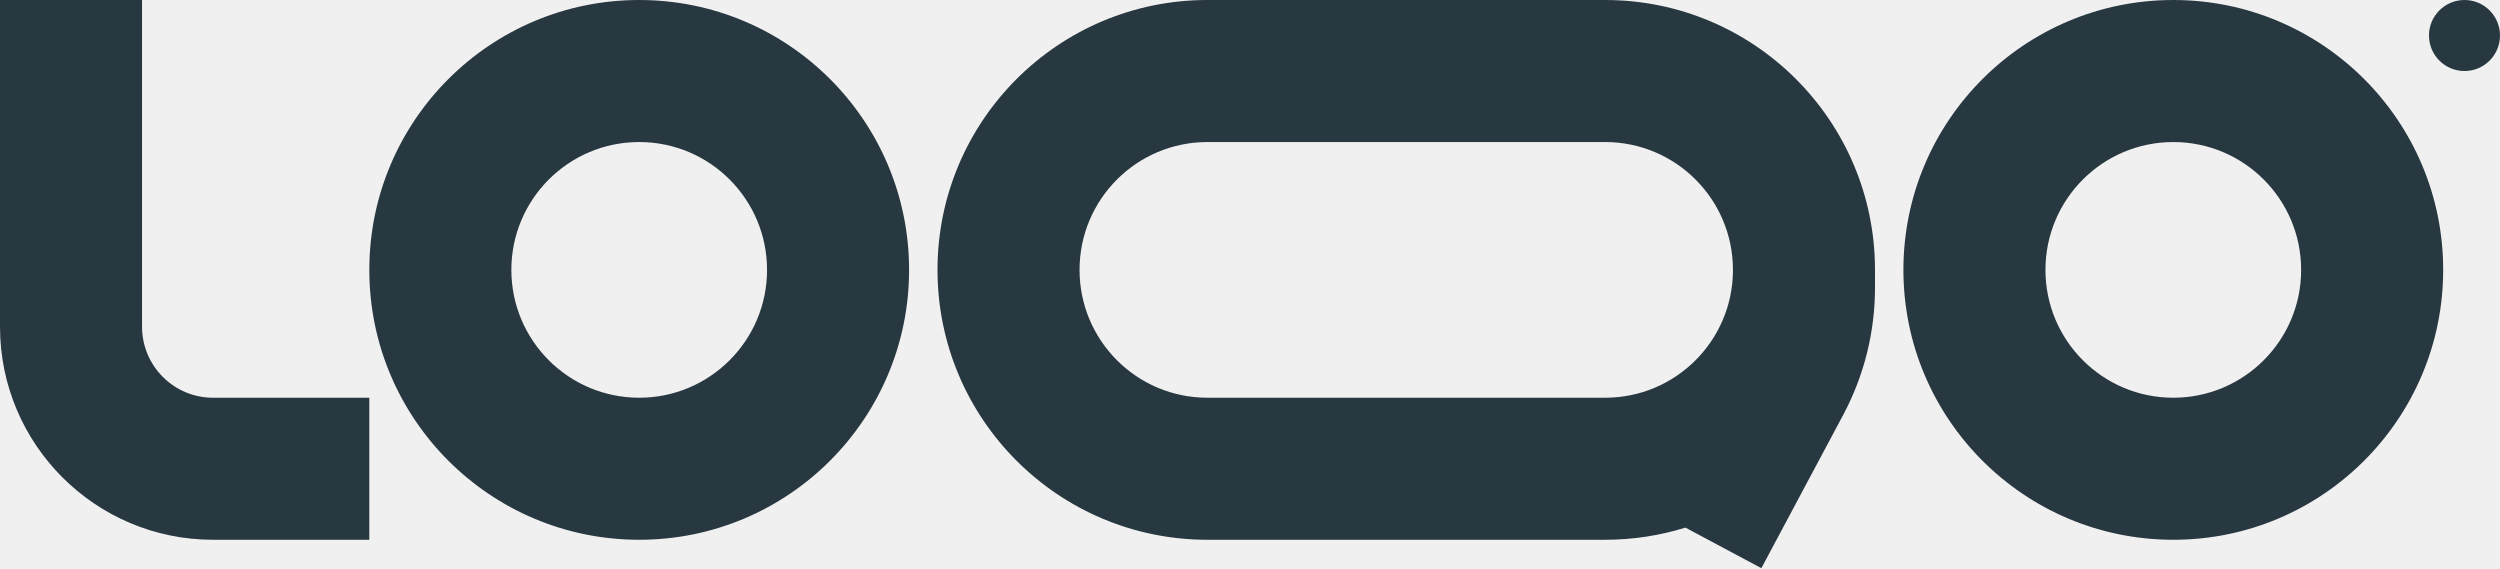
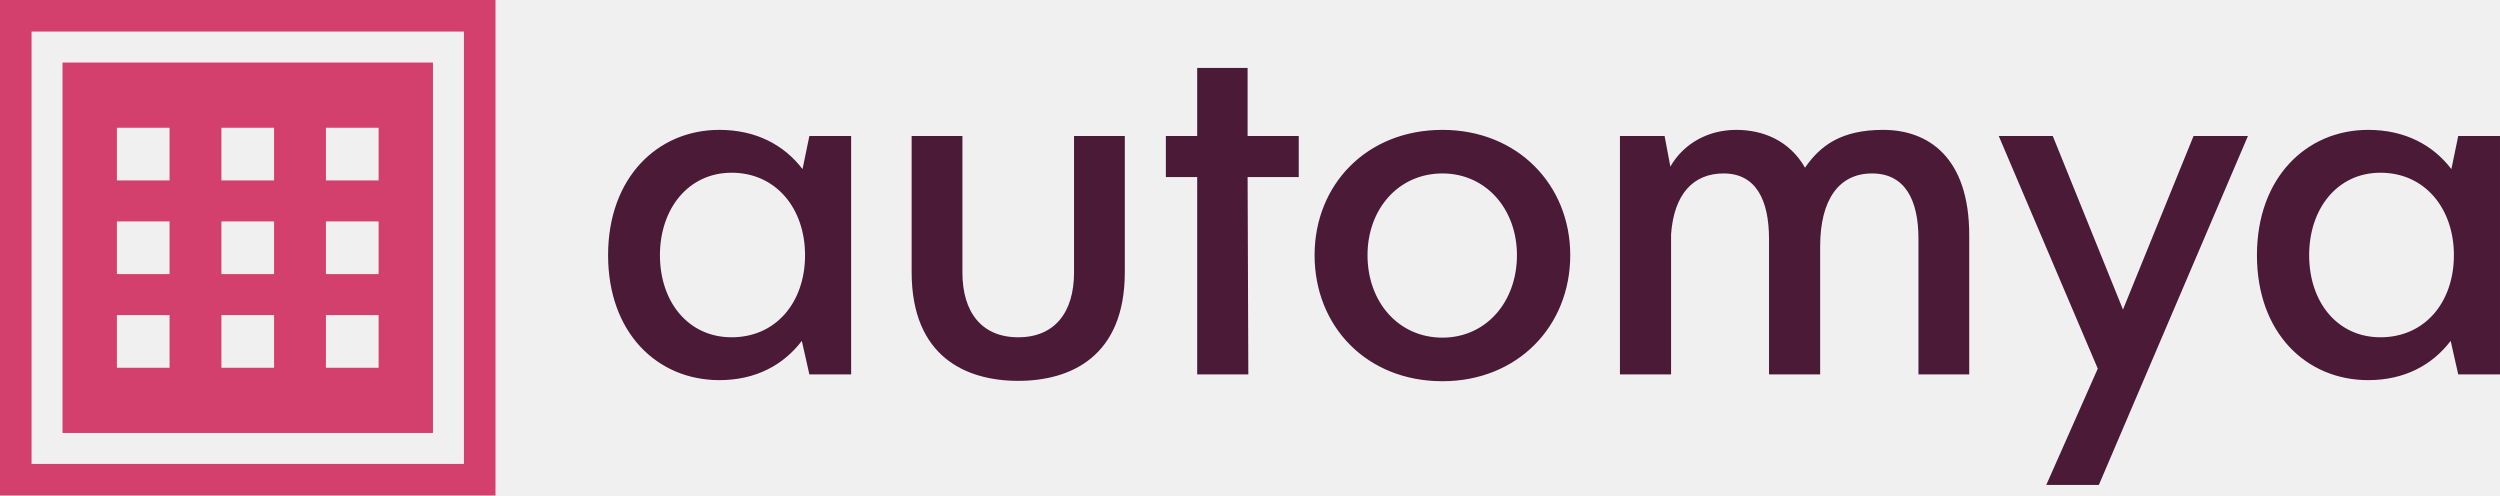
- <svg xmlns="http://www.w3.org/2000/svg" width="176" height="40" fill="none" viewBox="0 0 176 40">
-   <path fill="#283841" fill-rule="evenodd" d="M15 28a5 5 0 0 1-5-5V0H0v23c0 8.284 6.716 15 15 15h11V28H15ZM45 10a9 9 0 1 0 0 18 9 9 0 0 0 0-18Zm-19 9C26 8.507 34.507 0 45 0s19 8.507 19 19-8.507 19-19 19-19-8.507-19-19ZM153 10a9 9 0 0 0-9 9 9 9 0 0 0 9 9 9 9 0 0 0 9-9 9 9 0 0 0-9-9Zm-19 9c0-10.493 8.507-19 19-19s19 8.507 19 19-8.507 19-19 19-19-8.507-19-19ZM85 0C74.507 0 66 8.507 66 19s8.507 19 19 19h28c1.969 0 3.868-.3 5.654-.856L124 40l5.768-10.804A19.007 19.007 0 0 0 132 20.261V19c0-10.493-8.507-19-19-19H85Zm37 19a9 9 0 0 0-9-9H85a9 9 0 1 0 0 18h28a9 9 0 0 0 9-8.93V19Z" clip-rule="evenodd" />
-   <path fill="#283841" d="M176 2.5a2.5 2.5 0 1 1-5 0 2.5 2.5 0 0 1 5 0Z" />
+ <svg xmlns="http://www.w3.org/2000/svg" viewBox="19.326 126.608 236.041 46.784">
+   <g transform="matrix(1, 0, 0, 1, 0, 3.552713678800501e-15)">
+     <g data-v-fde0c5aa="" id="60b77f2f-3e05-4f68-bd03-3e9c8ac8abe0" fill="#ffffff" transform="matrix(3.399839, 0, 0, 3.399839, 75.00521, 117.2471)" style="">
+       <path d="M6.10 6.53L5.91 7.45C5.40 6.78 4.62 6.36 3.60 6.36C1.88 6.36 0.51 7.69 0.51 9.84C0.51 12.00 1.88 13.31 3.60 13.31C4.61 13.31 5.38 12.89 5.89 12.22L6.10 13.15L7.26 13.15L7.26 6.53ZM3.94 12.12C2.74 12.12 1.95 11.14 1.95 9.84C1.95 8.55 2.74 7.55 3.94 7.55C5.18 7.55 5.98 8.55 5.98 9.84C5.98 11.14 5.18 12.12 3.94 12.12ZM11.90 13.33C13.34 13.33 14.86 12.67 14.86 10.31L14.86 6.53L13.45 6.53L13.45 10.32C13.45 11.43 12.91 12.12 11.90 12.12C10.89 12.12 10.35 11.43 10.35 10.32L10.35 6.53L8.94 6.53L8.94 10.31C8.94 12.67 10.46 13.33 11.90 13.33ZM19.69 6.53L18.27 6.53L18.27 4.64L16.87 4.64L16.87 6.53L16.00 6.53L16.00 7.67L16.87 7.67L16.87 13.15L18.29 13.15L18.27 7.67L19.69 7.67ZM23.68 13.34C25.77 13.34 27.23 11.81 27.23 9.84C27.23 7.89 25.77 6.36 23.68 6.36C21.57 6.36 20.13 7.89 20.13 9.84C20.13 11.81 21.57 13.34 23.68 13.34ZM23.68 12.13C22.46 12.13 21.60 11.14 21.60 9.84C21.60 8.56 22.46 7.57 23.68 7.57C24.89 7.57 25.75 8.56 25.75 9.84C25.75 11.14 24.89 12.13 23.68 12.13ZM35.92 6.36C34.75 6.36 34.17 6.80 33.75 7.41C33.32 6.66 32.59 6.36 31.84 6.36C31.08 6.36 30.39 6.72 30.01 7.38L29.85 6.53L28.61 6.53L28.61 13.15L30.03 13.15L30.03 9.26C30.11 8.15 30.64 7.57 31.49 7.57C32.39 7.57 32.75 8.31 32.75 9.39L32.75 13.15L34.17 13.15L34.17 9.60C34.17 8.30 34.69 7.57 35.61 7.57C36.53 7.57 36.90 8.31 36.90 9.38L36.90 13.15L38.31 13.15L38.31 9.28C38.31 7.12 37.17 6.36 35.92 6.36ZM44.54 6.53L42.58 11.35L40.63 6.53L39.13 6.53L41.88 12.99L40.45 16.22L41.91 16.22L46.05 6.53ZM51.89 6.53L51.70 7.45C51.19 6.78 50.41 6.36 49.39 6.36C47.67 6.36 46.30 7.69 46.30 9.84C46.30 12.00 47.67 13.31 49.39 13.31C50.40 13.31 51.17 12.89 51.68 12.22L51.89 13.15L53.05 13.15L53.05 6.53ZM49.73 12.12C48.53 12.12 47.75 11.14 47.75 9.84C47.75 8.55 48.53 7.55 49.73 7.55C50.97 7.55 51.77 8.55 51.77 9.84C51.77 11.14 50.97 12.12 49.73 12.12Z" style="fill: rgb(74, 26, 55);" />
+     </g>
+     <g data-v-fde0c5aa="" id="909ac0db-ab61-4f14-b562-79b60c57990b" stroke="none" fill="#D4406E" transform="matrix(1.461992, 0, 0, 1.461992, 19.32552, 126.6081)" style="">
+       <path d="M0 32h32V0H0v32zM2.038 2.038h27.923v27.923H2.038V2.038z" />
+       <path d="M4.038 27.962h23.923V4.038H4.038v23.924zM21.049 8.25h3.402v3.402h-3.402V8.25zm0 6.049h3.402v3.402h-3.402v-3.402zm0 6.049h3.402v3.402h-3.402v-3.402zM14.299 8.25h3.402v3.402h-3.402V8.25zm0 6.049h3.402v3.402h-3.402v-3.402zm0 6.049h3.402v3.402h-3.402v-3.402zM7.549 8.25h3.402v3.402H7.549V8.25zm0 6.049h3.402v3.402H7.549v-3.402zm0 6.049h3.402v3.402H7.549v-3.402z" />
+     </g>
+   </g>
</svg>
